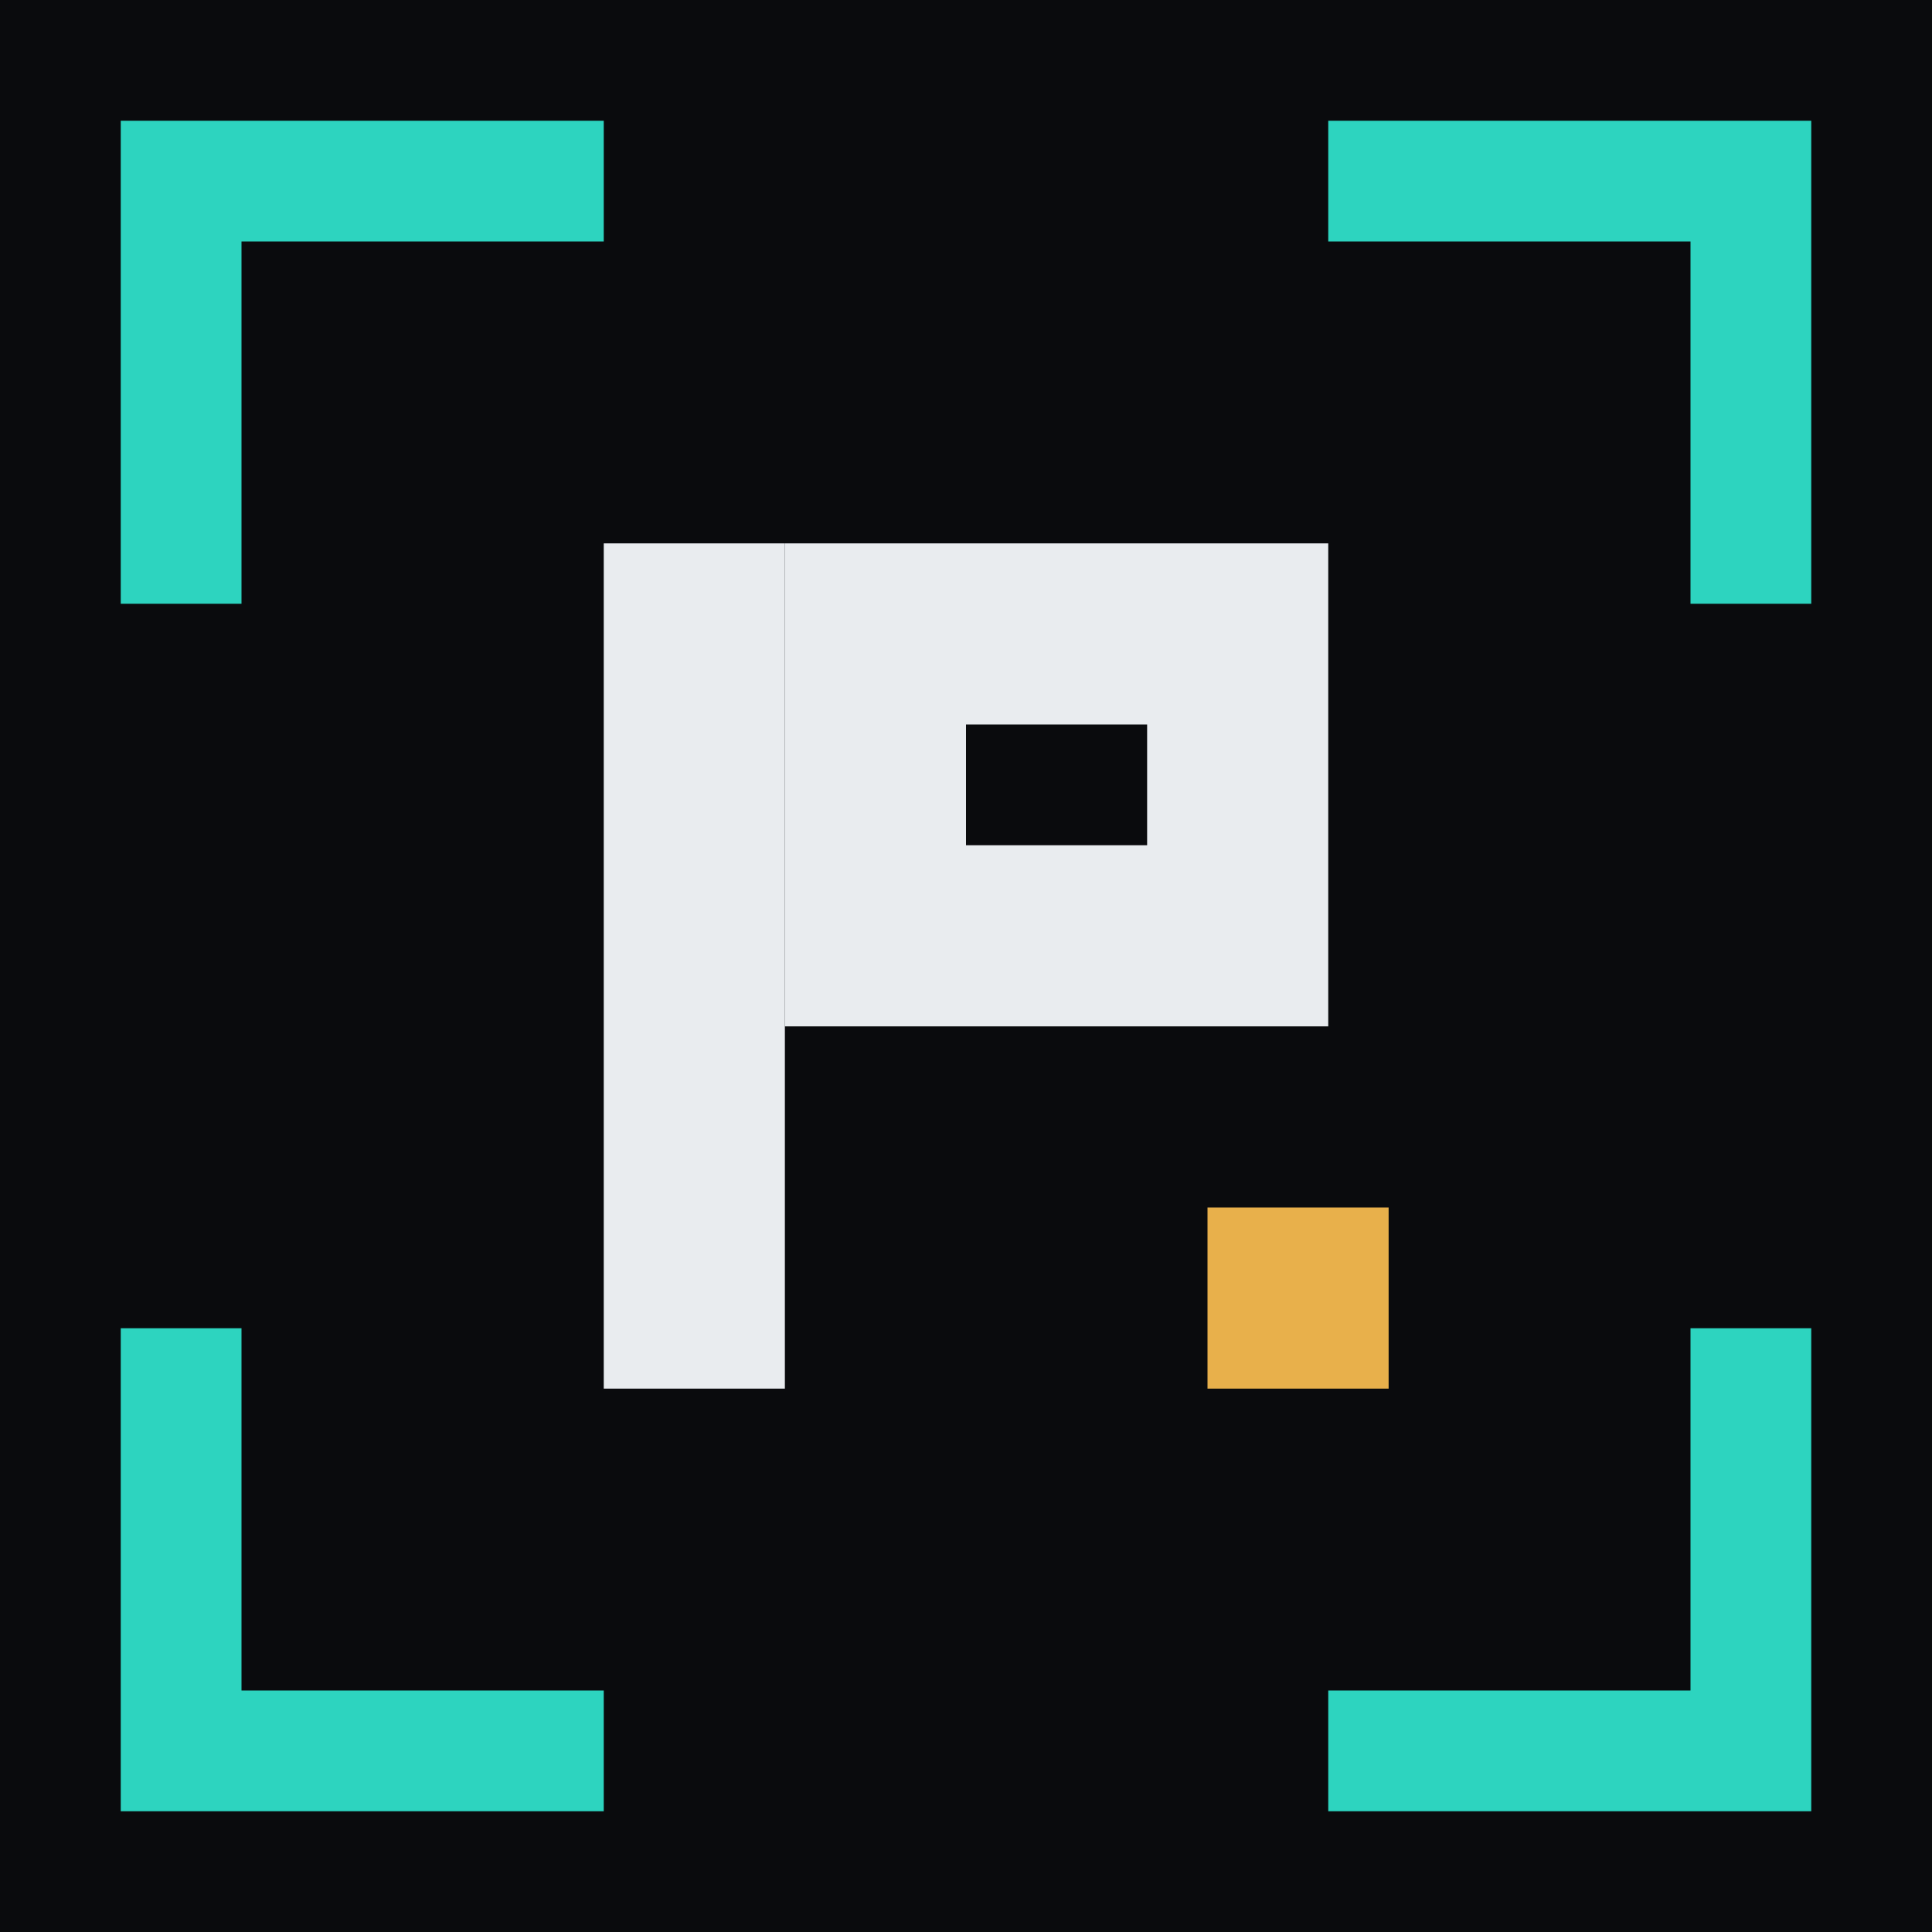
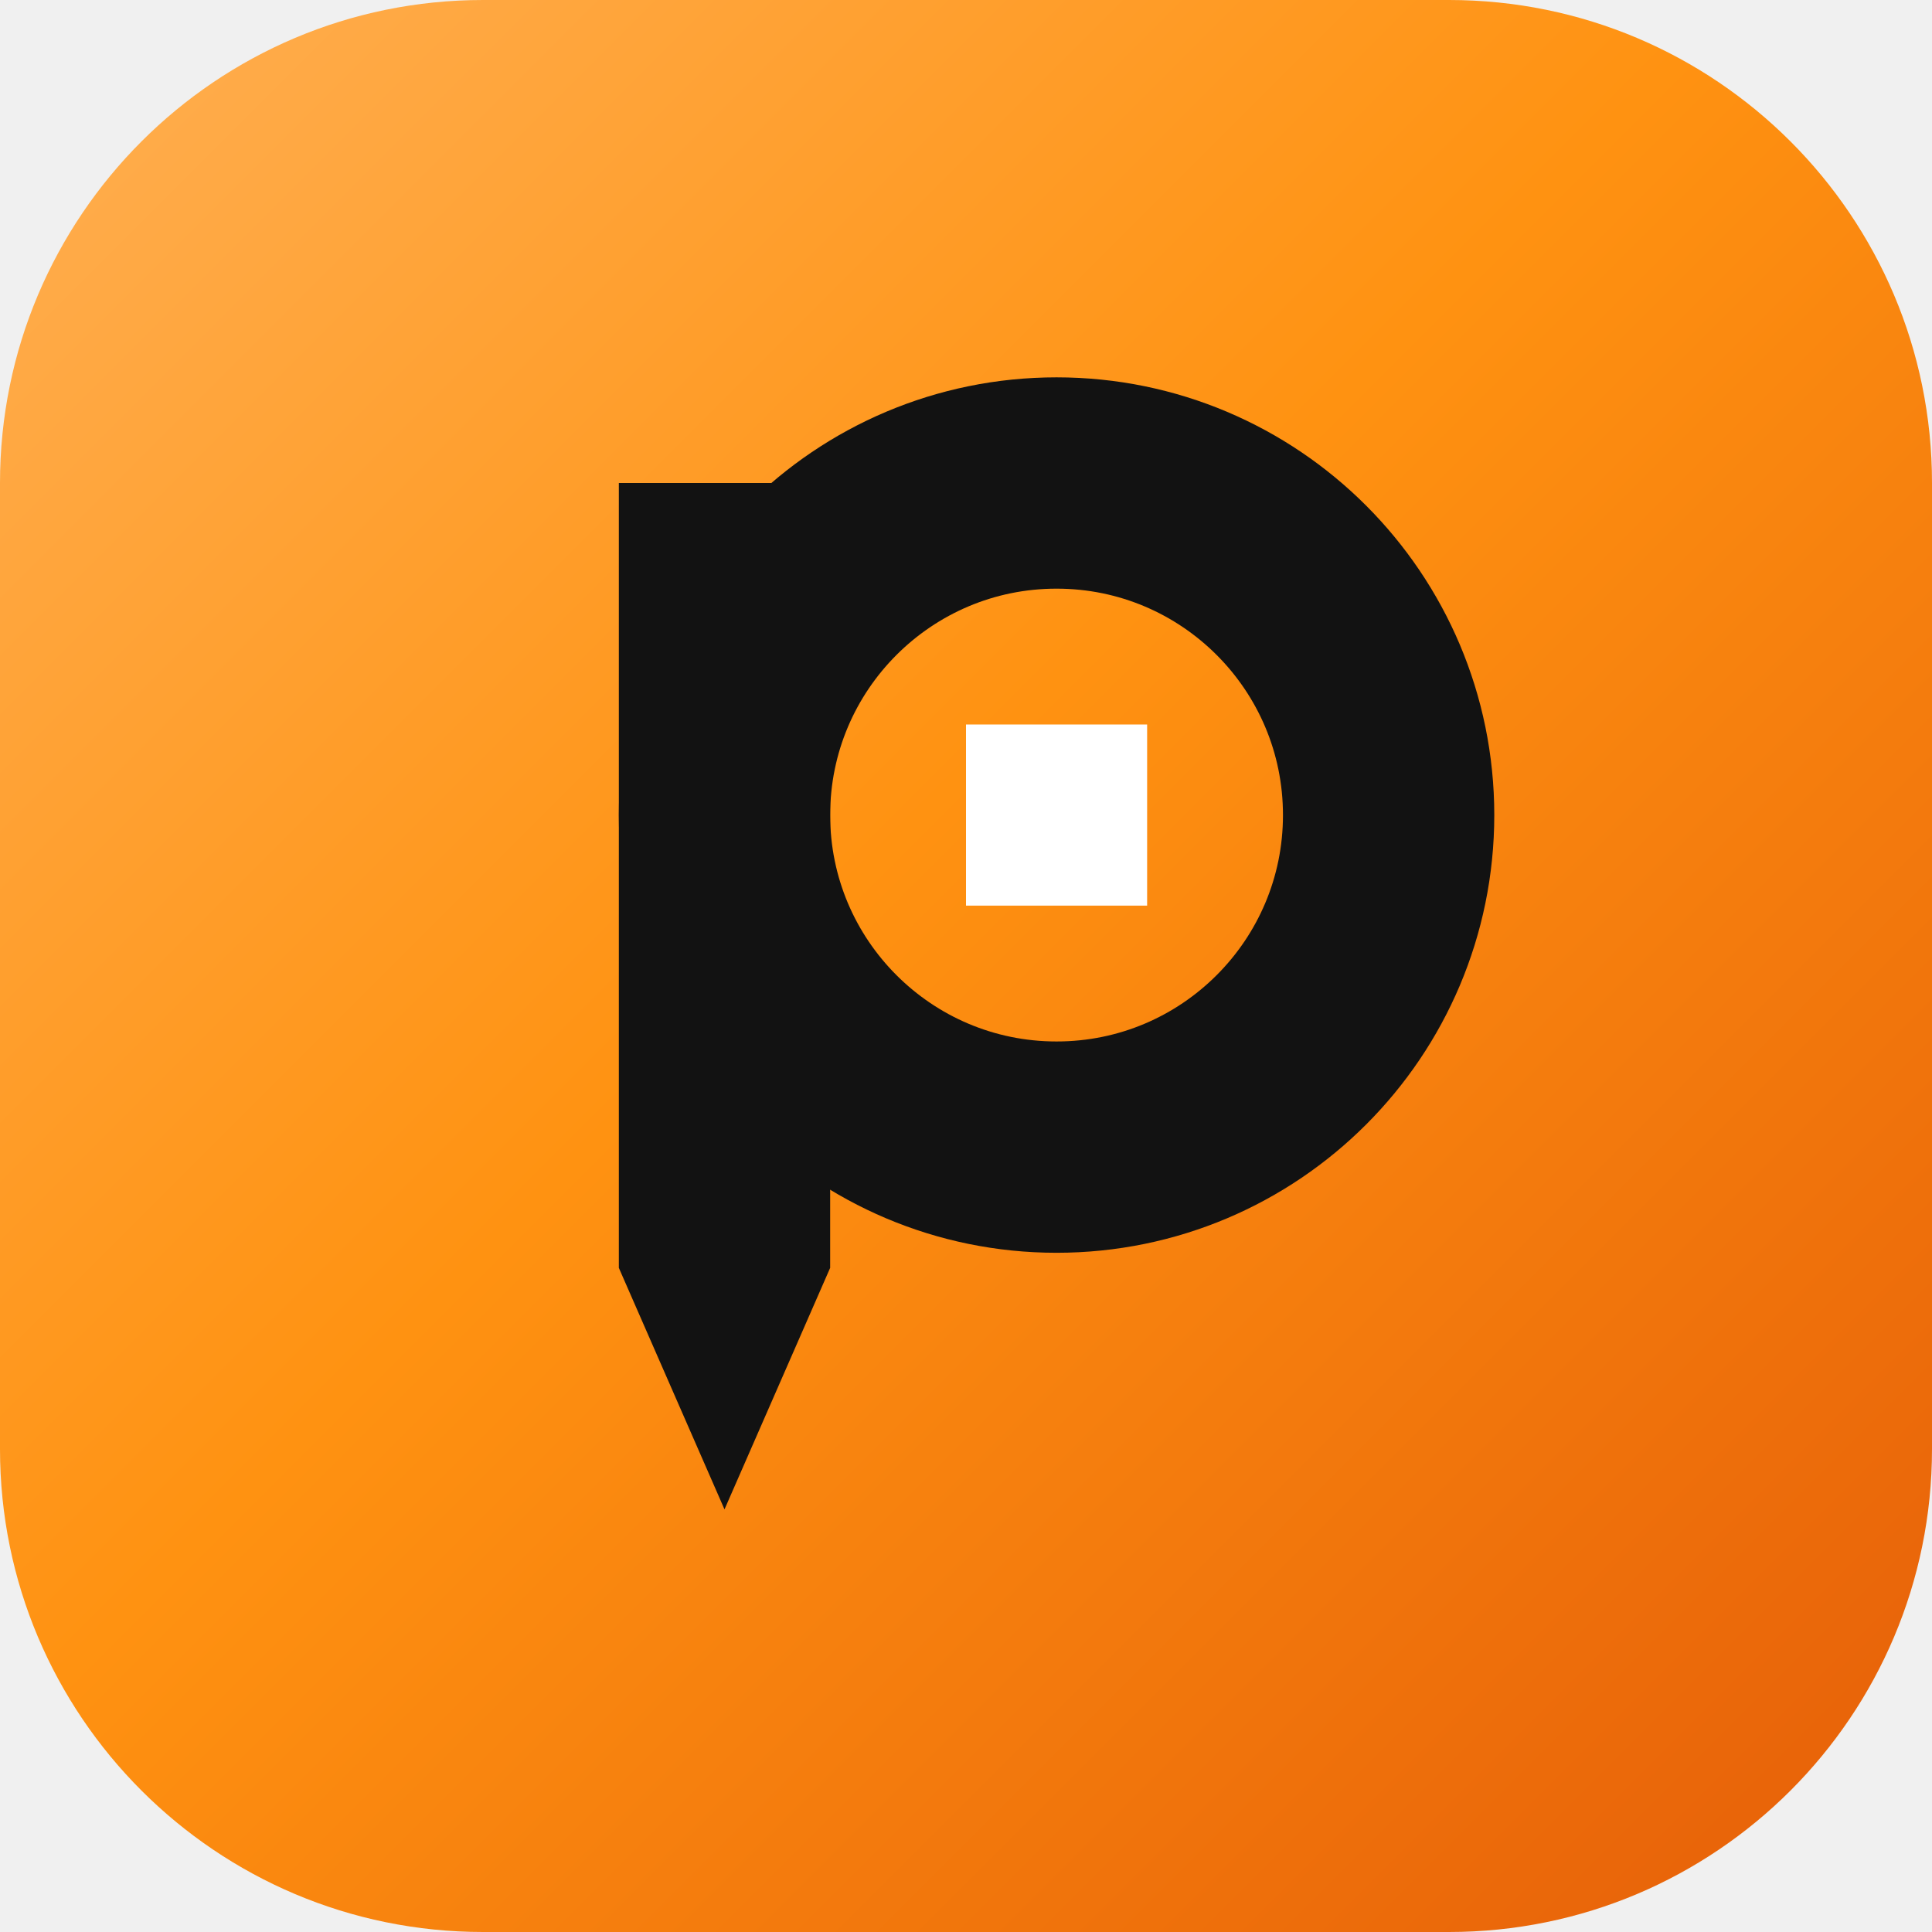
- <svg xmlns="http://www.w3.org/2000/svg" viewBox="0 0 64 64" fill="none">
-   <rect width="64" height="64" fill="#0A0B0D" />
-   <path d="M6 18V6h12M46 6h12v12M58 46v12H46M18 58H6V46" stroke="#2DD4BF" stroke-width="4" stroke-linecap="square" />
-   <rect x="20" y="18" width="6" height="28" fill="#E9ECEF" />
-   <rect x="26" y="18" width="18" height="16" fill="#E9ECEF" />
-   <rect x="32" y="24" width="6" height="4" fill="#0A0B0D" />
-   <rect x="40" y="40" width="6" height="6" fill="#E8B04B" />
+ <svg xmlns="http://www.w3.org/2000/svg" viewBox="0 0 64 64">
+   <defs>
+     <linearGradient id="g" x1="0" y1="0" x2="1" y2="1">
+       <stop offset="0" stop-color="#FFB054" />
+       <stop offset=".45" stop-color="#FF9211" />
+       <stop offset="1" stop-color="#E55D08" />
+     </linearGradient>
+   </defs>
+   <rect width="64" height="64" rx="16" fill="url(#g)" />
+   <circle cx="35" cy="27" r="11" fill="none" stroke="#121212" stroke-width="7" />
+   <path d="M20.5 16h7v26l-3.5 8-3.5-8z" fill="#121212" />
+   <rect x="32" y="24" width="6" height="6" fill="#FFFFFF" />
</svg>
